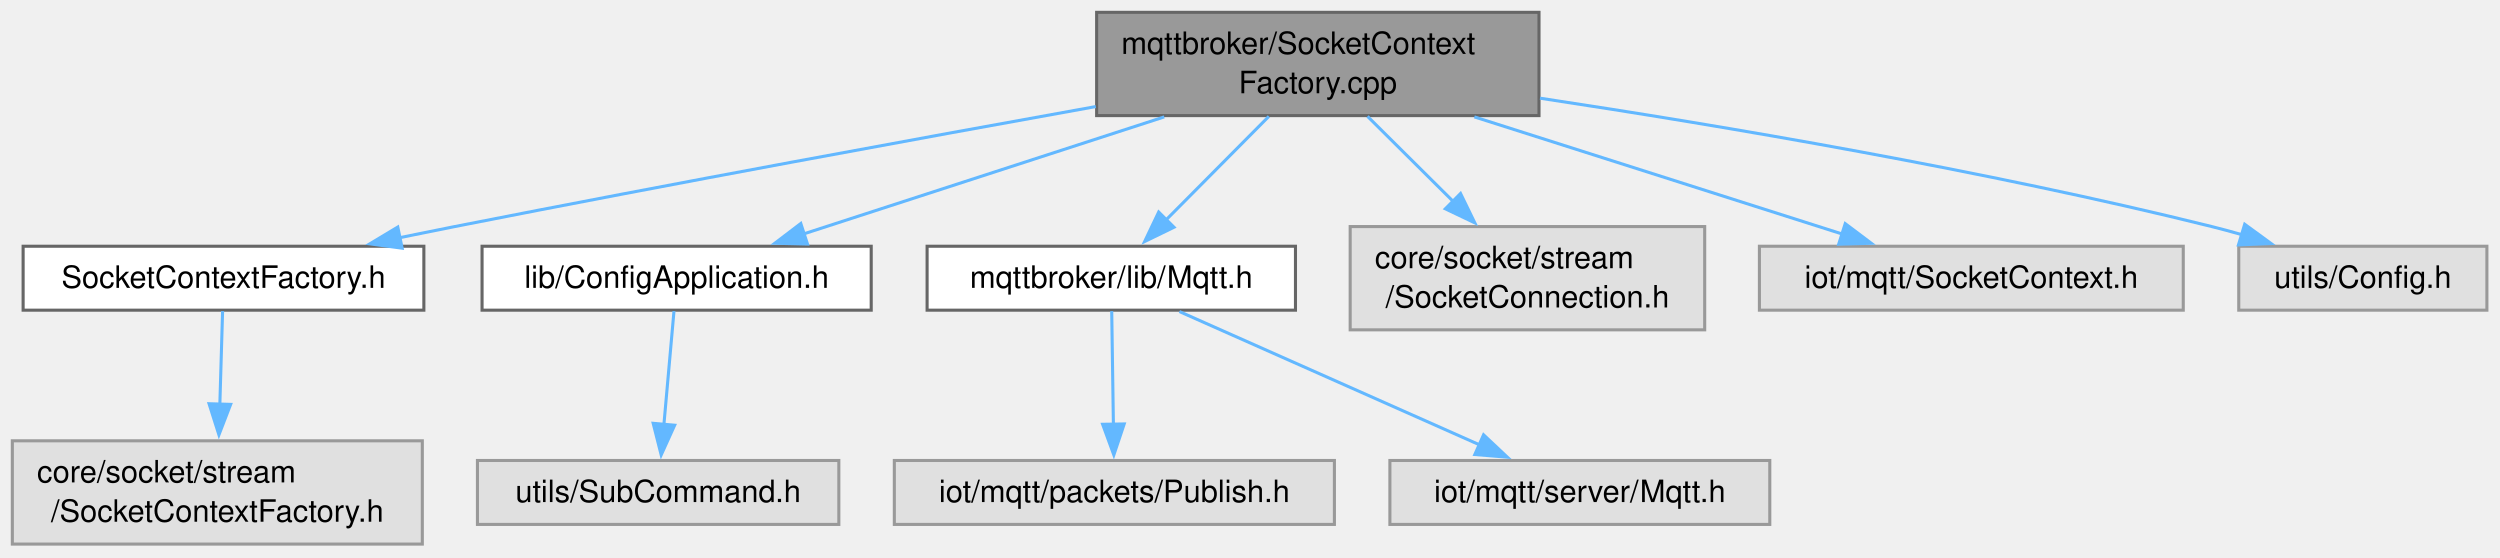
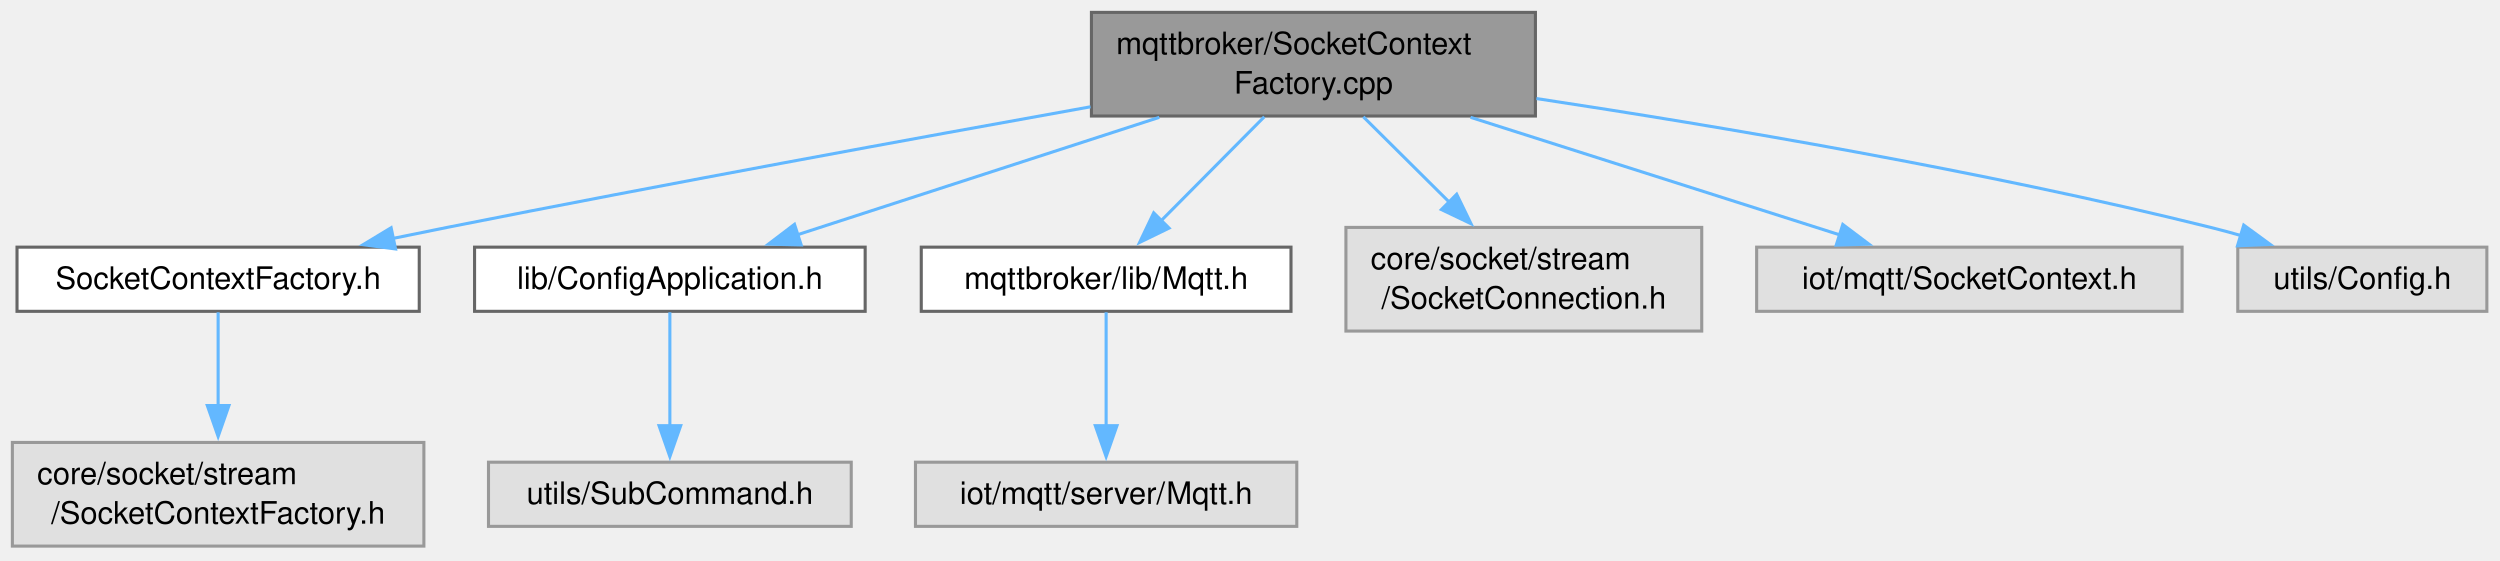
- <svg xmlns="http://www.w3.org/2000/svg" xmlns:xlink="http://www.w3.org/1999/xlink" width="811pt" height="181pt" viewBox="0.00 0.00 811.00 181.00">
+ <svg xmlns="http://www.w3.org/2000/svg" xmlns:xlink="http://www.w3.org/1999/xlink" width="808pt" height="181pt" viewBox="0.00 0.00 808.00 181.00">
  <g id="graph0" class="graph" transform="scale(1 1) rotate(0) translate(4 176.5)">
    <g id="Node000001" class="node">
      <g id="a_Node000001">
        <a xlink:title=" ">
-           <polygon fill="#999999" stroke="#666666" points="495.25,-172.5 351.75,-172.5 351.75,-139 495.25,-139 495.25,-172.5" />
-           <text xml:space="preserve" text-anchor="start" x="359.75" y="-159" font-family="Helvetica,sans-Serif" font-size="10.00">mqttbroker/SocketContext</text>
-           <text xml:space="preserve" text-anchor="middle" x="423.5" y="-146.25" font-family="Helvetica,sans-Serif" font-size="10.00">Factory.cpp</text>
+           <polygon fill="#999999" stroke="#666666" points="492.25,-172.5 348.75,-172.5 348.75,-139 492.25,-139 492.25,-172.5" />
+           <text xml:space="preserve" text-anchor="start" x="356.75" y="-159" font-family="Helvetica,sans-Serif" font-size="10.00">mqttbroker/SocketContext</text>
+           <text xml:space="preserve" text-anchor="middle" x="420.5" y="-146.25" font-family="Helvetica,sans-Serif" font-size="10.00">Factory.cpp</text>
        </a>
      </g>
    </g>
    <g id="Node000002" class="node">
      <g id="a_Node000002">
        <a xlink:href="mqttbroker_2SocketContextFactory_8h.html" target="_top" xlink:title=" ">
-           <polygon fill="white" stroke="#666666" points="133.5,-96.62 3.5,-96.62 3.5,-75.88 133.5,-75.88 133.5,-96.62" />
-           <text xml:space="preserve" text-anchor="middle" x="68.5" y="-83.12" font-family="Helvetica,sans-Serif" font-size="10.00">SocketContextFactory.h</text>
+           <polygon fill="white" stroke="#666666" points="131.5,-96.62 1.5,-96.62 1.5,-75.88 131.5,-75.88 131.5,-96.62" />
+           <text xml:space="preserve" text-anchor="middle" x="66.5" y="-83.12" font-family="Helvetica,sans-Serif" font-size="10.00">SocketContextFactory.h</text>
        </a>
      </g>
    </g>
    <g id="edge1_Node000001_Node000002" class="edge">
      <g id="a_edge1_Node000001_Node000002">
        <a xlink:title=" ">
-           <path fill="none" stroke="#63b8ff" d="M351.47,-141.93C294.87,-131.74 214.07,-116.93 143.5,-103 137.63,-101.84 131.5,-100.6 125.39,-99.35" />
-           <polygon fill="#63b8ff" stroke="#63b8ff" points="126.46,-95.99 115.96,-97.4 125.04,-102.85 126.46,-95.99" />
+           <path fill="none" stroke="#63b8ff" d="M348.46,-141.99C291.85,-131.82 211.05,-117.02 140.5,-103 134.85,-101.88 128.96,-100.68 123.08,-99.46" />
+           <polygon fill="#63b8ff" stroke="#63b8ff" points="123.84,-96.04 113.34,-97.42 122.41,-102.89 123.84,-96.04" />
        </a>
      </g>
    </g>
    <g id="Node000004" class="node">
      <g id="a_Node000004">
        <a xlink:href="ConfigApplication_8h.html" target="_top" xlink:title=" ">
-           <polygon fill="white" stroke="#666666" points="278.62,-96.62 152.38,-96.62 152.38,-75.88 278.62,-75.88 278.62,-96.62" />
-           <text xml:space="preserve" text-anchor="middle" x="215.5" y="-83.12" font-family="Helvetica,sans-Serif" font-size="10.00">lib/ConfigApplication.h</text>
+           <polygon fill="white" stroke="#666666" points="275.62,-96.62 149.38,-96.62 149.38,-75.88 275.62,-75.88 275.62,-96.62" />
+           <text xml:space="preserve" text-anchor="middle" x="212.5" y="-83.12" font-family="Helvetica,sans-Serif" font-size="10.00">lib/ConfigApplication.h</text>
        </a>
      </g>
    </g>
    <g id="edge3_Node000001_Node000004" class="edge">
      <g id="a_edge3_Node000001_Node000004">
        <a xlink:title=" ">
-           <path fill="none" stroke="#63b8ff" d="M373.68,-138.58C337.94,-126.98 290.35,-111.54 256.74,-100.63" />
-           <polygon fill="#63b8ff" stroke="#63b8ff" points="257.94,-97.34 247.35,-97.59 255.78,-104 257.94,-97.34" />
+           <path fill="none" stroke="#63b8ff" d="M370.68,-138.58C334.94,-126.98 287.35,-111.54 253.74,-100.63" />
+           <polygon fill="#63b8ff" stroke="#63b8ff" points="254.94,-97.34 244.35,-97.59 252.78,-104 254.94,-97.34" />
        </a>
      </g>
    </g>
    <g id="Node000006" class="node">
      <g id="a_Node000006">
        <a xlink:href="mqttbroker_2lib_2Mqtt_8h.html" target="_top" xlink:title=" ">
-           <polygon fill="white" stroke="#666666" points="416.25,-96.62 296.75,-96.62 296.75,-75.88 416.25,-75.88 416.25,-96.62" />
-           <text xml:space="preserve" text-anchor="middle" x="356.5" y="-83.12" font-family="Helvetica,sans-Serif" font-size="10.00">mqttbroker/lib/Mqtt.h</text>
+           <polygon fill="white" stroke="#666666" points="413.25,-96.62 293.75,-96.62 293.75,-75.88 413.25,-75.88 413.25,-96.62" />
+           <text xml:space="preserve" text-anchor="middle" x="353.5" y="-83.12" font-family="Helvetica,sans-Serif" font-size="10.00">mqttbroker/lib/Mqtt.h</text>
        </a>
      </g>
    </g>
    <g id="edge5_Node000001_Node000006" class="edge">
      <g id="a_edge5_Node000001_Node000006">
        <a xlink:title=" ">
-           <path fill="none" stroke="#63b8ff" d="M407.62,-138.75C397.58,-128.64 384.6,-115.56 374.22,-105.11" />
-           <polygon fill="#63b8ff" stroke="#63b8ff" points="376.84,-102.78 367.32,-98.15 371.88,-107.71 376.84,-102.78" />
+           <path fill="none" stroke="#63b8ff" d="M404.62,-138.75C394.58,-128.64 381.6,-115.56 371.22,-105.11" />
+           <polygon fill="#63b8ff" stroke="#63b8ff" points="373.84,-102.78 364.32,-98.15 368.88,-107.71 373.84,-102.78" />
+         </a>
+       </g>
+     </g>
+     <g id="Node000008" class="node">
+       <g id="a_Node000008">
+         <a xlink:title=" ">
+           <polygon fill="#e0e0e0" stroke="#999999" points="546,-103 431,-103 431,-69.5 546,-69.5 546,-103" />
+           <text xml:space="preserve" text-anchor="start" x="439" y="-89.5" font-family="Helvetica,sans-Serif" font-size="10.00">core/socket/stream</text>
+           <text xml:space="preserve" text-anchor="middle" x="488.5" y="-76.75" font-family="Helvetica,sans-Serif" font-size="10.00">/SocketConnection.h</text>
+         </a>
+       </g>
+     </g>
+     <g id="edge7_Node000001_Node000008" class="edge">
+       <g id="a_edge7_Node000001_Node000008">
+         <a xlink:title=" ">
+           <path fill="none" stroke="#63b8ff" d="M436.62,-138.75C444.91,-130.52 455.2,-120.3 464.42,-111.15" />
+           <polygon fill="#63b8ff" stroke="#63b8ff" points="466.8,-113.73 471.43,-104.2 461.86,-108.76 466.8,-113.73" />
        </a>
      </g>
    </g>
    <g id="Node000009" class="node">
      <g id="a_Node000009">
        <a xlink:title=" ">
-           <polygon fill="#e0e0e0" stroke="#999999" points="549,-103 434,-103 434,-69.5 549,-69.5 549,-103" />
-           <text xml:space="preserve" text-anchor="start" x="442" y="-89.5" font-family="Helvetica,sans-Serif" font-size="10.00">core/socket/stream</text>
-           <text xml:space="preserve" text-anchor="middle" x="491.5" y="-76.75" font-family="Helvetica,sans-Serif" font-size="10.00">/SocketConnection.h</text>
+           <polygon fill="#e0e0e0" stroke="#999999" points="701.25,-96.62 563.75,-96.62 563.75,-75.88 701.25,-75.88 701.25,-96.62" />
+           <text xml:space="preserve" text-anchor="middle" x="632.5" y="-83.12" font-family="Helvetica,sans-Serif" font-size="10.00">iot/mqtt/SocketContext.h</text>
        </a>
      </g>
    </g>
    <g id="edge8_Node000001_Node000009" class="edge">
      <g id="a_edge8_Node000001_Node000009">
        <a xlink:title=" ">
-           <path fill="none" stroke="#63b8ff" d="M439.62,-138.75C447.91,-130.52 458.2,-120.3 467.42,-111.15" />
-           <polygon fill="#63b8ff" stroke="#63b8ff" points="469.8,-113.73 474.43,-104.2 464.86,-108.76 469.8,-113.73" />
+           <path fill="none" stroke="#63b8ff" d="M471.28,-138.58C507.87,-126.93 556.63,-111.41 590.91,-100.49" />
+           <polygon fill="#63b8ff" stroke="#63b8ff" points="591.59,-103.95 600.06,-97.58 589.47,-97.28 591.59,-103.95" />
        </a>
      </g>
    </g>
    <g id="Node000010" class="node">
      <g id="a_Node000010">
        <a xlink:title=" ">
-           <polygon fill="#e0e0e0" stroke="#999999" points="704.25,-96.62 566.75,-96.62 566.75,-75.88 704.25,-75.88 704.25,-96.62" />
-           <text xml:space="preserve" text-anchor="middle" x="635.5" y="-83.12" font-family="Helvetica,sans-Serif" font-size="10.00">iot/mqtt/SocketContext.h</text>
+           <polygon fill="#e0e0e0" stroke="#999999" points="799.75,-96.62 719.25,-96.62 719.25,-75.88 799.75,-75.88 799.75,-96.62" />
+           <text xml:space="preserve" text-anchor="middle" x="759.5" y="-83.12" font-family="Helvetica,sans-Serif" font-size="10.00">utils/Config.h</text>
        </a>
      </g>
    </g>
    <g id="edge9_Node000001_Node000010" class="edge">
      <g id="a_edge9_Node000001_Node000010">
        <a xlink:title=" ">
-           <path fill="none" stroke="#63b8ff" d="M474.28,-138.58C510.87,-126.93 559.63,-111.41 593.91,-100.49" />
-           <polygon fill="#63b8ff" stroke="#63b8ff" points="594.59,-103.95 603.06,-97.58 592.47,-97.28 594.59,-103.95" />
-         </a>
-       </g>
-     </g>
-     <g id="Node000011" class="node">
-       <g id="a_Node000011">
-         <a xlink:title=" ">
-           <polygon fill="#e0e0e0" stroke="#999999" points="802.75,-96.62 722.25,-96.62 722.25,-75.88 802.75,-75.88 802.75,-96.62" />
-           <text xml:space="preserve" text-anchor="middle" x="762.5" y="-83.12" font-family="Helvetica,sans-Serif" font-size="10.00">utils/Config.h</text>
-         </a>
-       </g>
-     </g>
-     <g id="edge10_Node000001_Node000011" class="edge">
-       <g id="a_edge10_Node000001_Node000011">
-         <a xlink:title=" ">
-           <path fill="none" stroke="#63b8ff" d="M495.57,-144.65C554.6,-135.71 640.05,-121.27 713.5,-103 716.67,-102.21 719.93,-101.33 723.2,-100.39" />
-           <polygon fill="#63b8ff" stroke="#63b8ff" points="724.18,-103.75 732.74,-97.5 722.15,-97.05 724.18,-103.75" />
+           <path fill="none" stroke="#63b8ff" d="M492.57,-144.65C551.6,-135.71 637.05,-121.27 710.5,-103 713.67,-102.21 716.93,-101.33 720.2,-100.39" />
+           <polygon fill="#63b8ff" stroke="#63b8ff" points="721.18,-103.75 729.74,-97.5 719.15,-97.05 721.18,-103.75" />
        </a>
      </g>
    </g>
    <g id="Node000003" class="node">
      <g id="a_Node000003">
        <a xlink:title=" ">
          <polygon fill="#e0e0e0" stroke="#999999" points="133,-33.5 0,-33.5 0,0 133,0 133,-33.5" />
          <text xml:space="preserve" text-anchor="start" x="8" y="-20" font-family="Helvetica,sans-Serif" font-size="10.00">core/socket/stream</text>
          <text xml:space="preserve" text-anchor="middle" x="66.5" y="-7.25" font-family="Helvetica,sans-Serif" font-size="10.00">/SocketContextFactory.h</text>
        </a>
      </g>
    </g>
    <g id="edge2_Node000002_Node000003" class="edge">
      <g id="a_edge2_Node000002_Node000003">
        <a xlink:title=" ">
-           <path fill="none" stroke="#63b8ff" d="M68.21,-75.58C67.98,-67.69 67.64,-56.13 67.32,-45.41" />
-           <polygon fill="#63b8ff" stroke="#63b8ff" points="70.82,-45.32 67.02,-35.43 63.82,-45.53 70.82,-45.32" />
+           <path fill="none" stroke="#63b8ff" d="M66.5,-75.58C66.5,-67.69 66.5,-56.13 66.5,-45.41" />
+           <polygon fill="#63b8ff" stroke="#63b8ff" points="70,-45.43 66.5,-35.43 63,-45.43 70,-45.43" />
        </a>
      </g>
    </g>
    <g id="Node000005" class="node">
      <g id="a_Node000005">
        <a xlink:title=" ">
-           <polygon fill="#e0e0e0" stroke="#999999" points="268.12,-27.12 150.88,-27.12 150.88,-6.38 268.12,-6.38 268.12,-27.12" />
-           <text xml:space="preserve" text-anchor="middle" x="209.5" y="-13.62" font-family="Helvetica,sans-Serif" font-size="10.00">utils/SubCommand.h</text>
+           <polygon fill="#e0e0e0" stroke="#999999" points="271.12,-27.12 153.88,-27.12 153.88,-6.38 271.12,-6.38 271.12,-27.12" />
+           <text xml:space="preserve" text-anchor="middle" x="212.5" y="-13.62" font-family="Helvetica,sans-Serif" font-size="10.00">utils/SubCommand.h</text>
        </a>
      </g>
    </g>
    <g id="edge4_Node000004_Node000005" class="edge">
      <g id="a_edge4_Node000004_Node000005">
        <a xlink:title=" ">
-           <path fill="none" stroke="#63b8ff" d="M214.64,-75.58C213.78,-65.96 212.44,-50.88 211.35,-38.54" />
-           <polygon fill="#63b8ff" stroke="#63b8ff" points="214.86,-38.56 210.49,-28.91 207.89,-39.18 214.86,-38.56" />
+           <path fill="none" stroke="#63b8ff" d="M212.5,-75.58C212.5,-65.96 212.5,-50.88 212.5,-38.54" />
+           <polygon fill="#63b8ff" stroke="#63b8ff" points="216,-38.92 212.5,-28.92 209,-38.92 216,-38.92" />
        </a>
      </g>
    </g>
    <g id="Node000007" class="node">
      <g id="a_Node000007">
        <a xlink:title=" ">
-           <polygon fill="#e0e0e0" stroke="#999999" points="428.88,-27.12 286.12,-27.12 286.12,-6.38 428.88,-6.38 428.88,-27.12" />
-           <text xml:space="preserve" text-anchor="middle" x="357.5" y="-13.62" font-family="Helvetica,sans-Serif" font-size="10.00">iot/mqtt/packets/Publish.h</text>
+           <polygon fill="#e0e0e0" stroke="#999999" points="415.12,-27.12 291.88,-27.12 291.88,-6.38 415.12,-6.38 415.12,-27.12" />
+           <text xml:space="preserve" text-anchor="middle" x="353.5" y="-13.62" font-family="Helvetica,sans-Serif" font-size="10.00">iot/mqtt/server/Mqtt.h</text>
        </a>
      </g>
    </g>
    <g id="edge6_Node000006_Node000007" class="edge">
      <g id="a_edge6_Node000006_Node000007">
        <a xlink:title=" ">
-           <path fill="none" stroke="#63b8ff" d="M356.64,-75.58C356.79,-65.96 357.01,-50.88 357.19,-38.54" />
-           <polygon fill="#63b8ff" stroke="#63b8ff" points="360.69,-38.97 357.33,-28.92 353.69,-38.86 360.69,-38.97" />
-         </a>
-       </g>
-     </g>
-     <g id="Node000008" class="node">
-       <g id="a_Node000008">
-         <a xlink:title=" ">
-           <polygon fill="#e0e0e0" stroke="#999999" points="570.12,-27.12 446.88,-27.12 446.88,-6.38 570.12,-6.38 570.12,-27.12" />
-           <text xml:space="preserve" text-anchor="middle" x="508.5" y="-13.62" font-family="Helvetica,sans-Serif" font-size="10.00">iot/mqtt/server/Mqtt.h</text>
-         </a>
-       </g>
-     </g>
-     <g id="edge7_Node000006_Node000008" class="edge">
-       <g id="a_edge7_Node000006_Node000008">
-         <a xlink:title=" ">
-           <path fill="none" stroke="#63b8ff" d="M378.6,-75.43C404.27,-64.04 446.83,-45.14 476.2,-32.09" />
-           <polygon fill="#63b8ff" stroke="#63b8ff" points="477.27,-35.45 484.99,-28.19 474.43,-29.05 477.27,-35.45" />
+           <path fill="none" stroke="#63b8ff" d="M353.5,-75.58C353.5,-65.96 353.5,-50.88 353.5,-38.54" />
+           <polygon fill="#63b8ff" stroke="#63b8ff" points="357,-38.92 353.5,-28.92 350,-38.92 357,-38.92" />
        </a>
      </g>
    </g>
  </g>
</svg>
